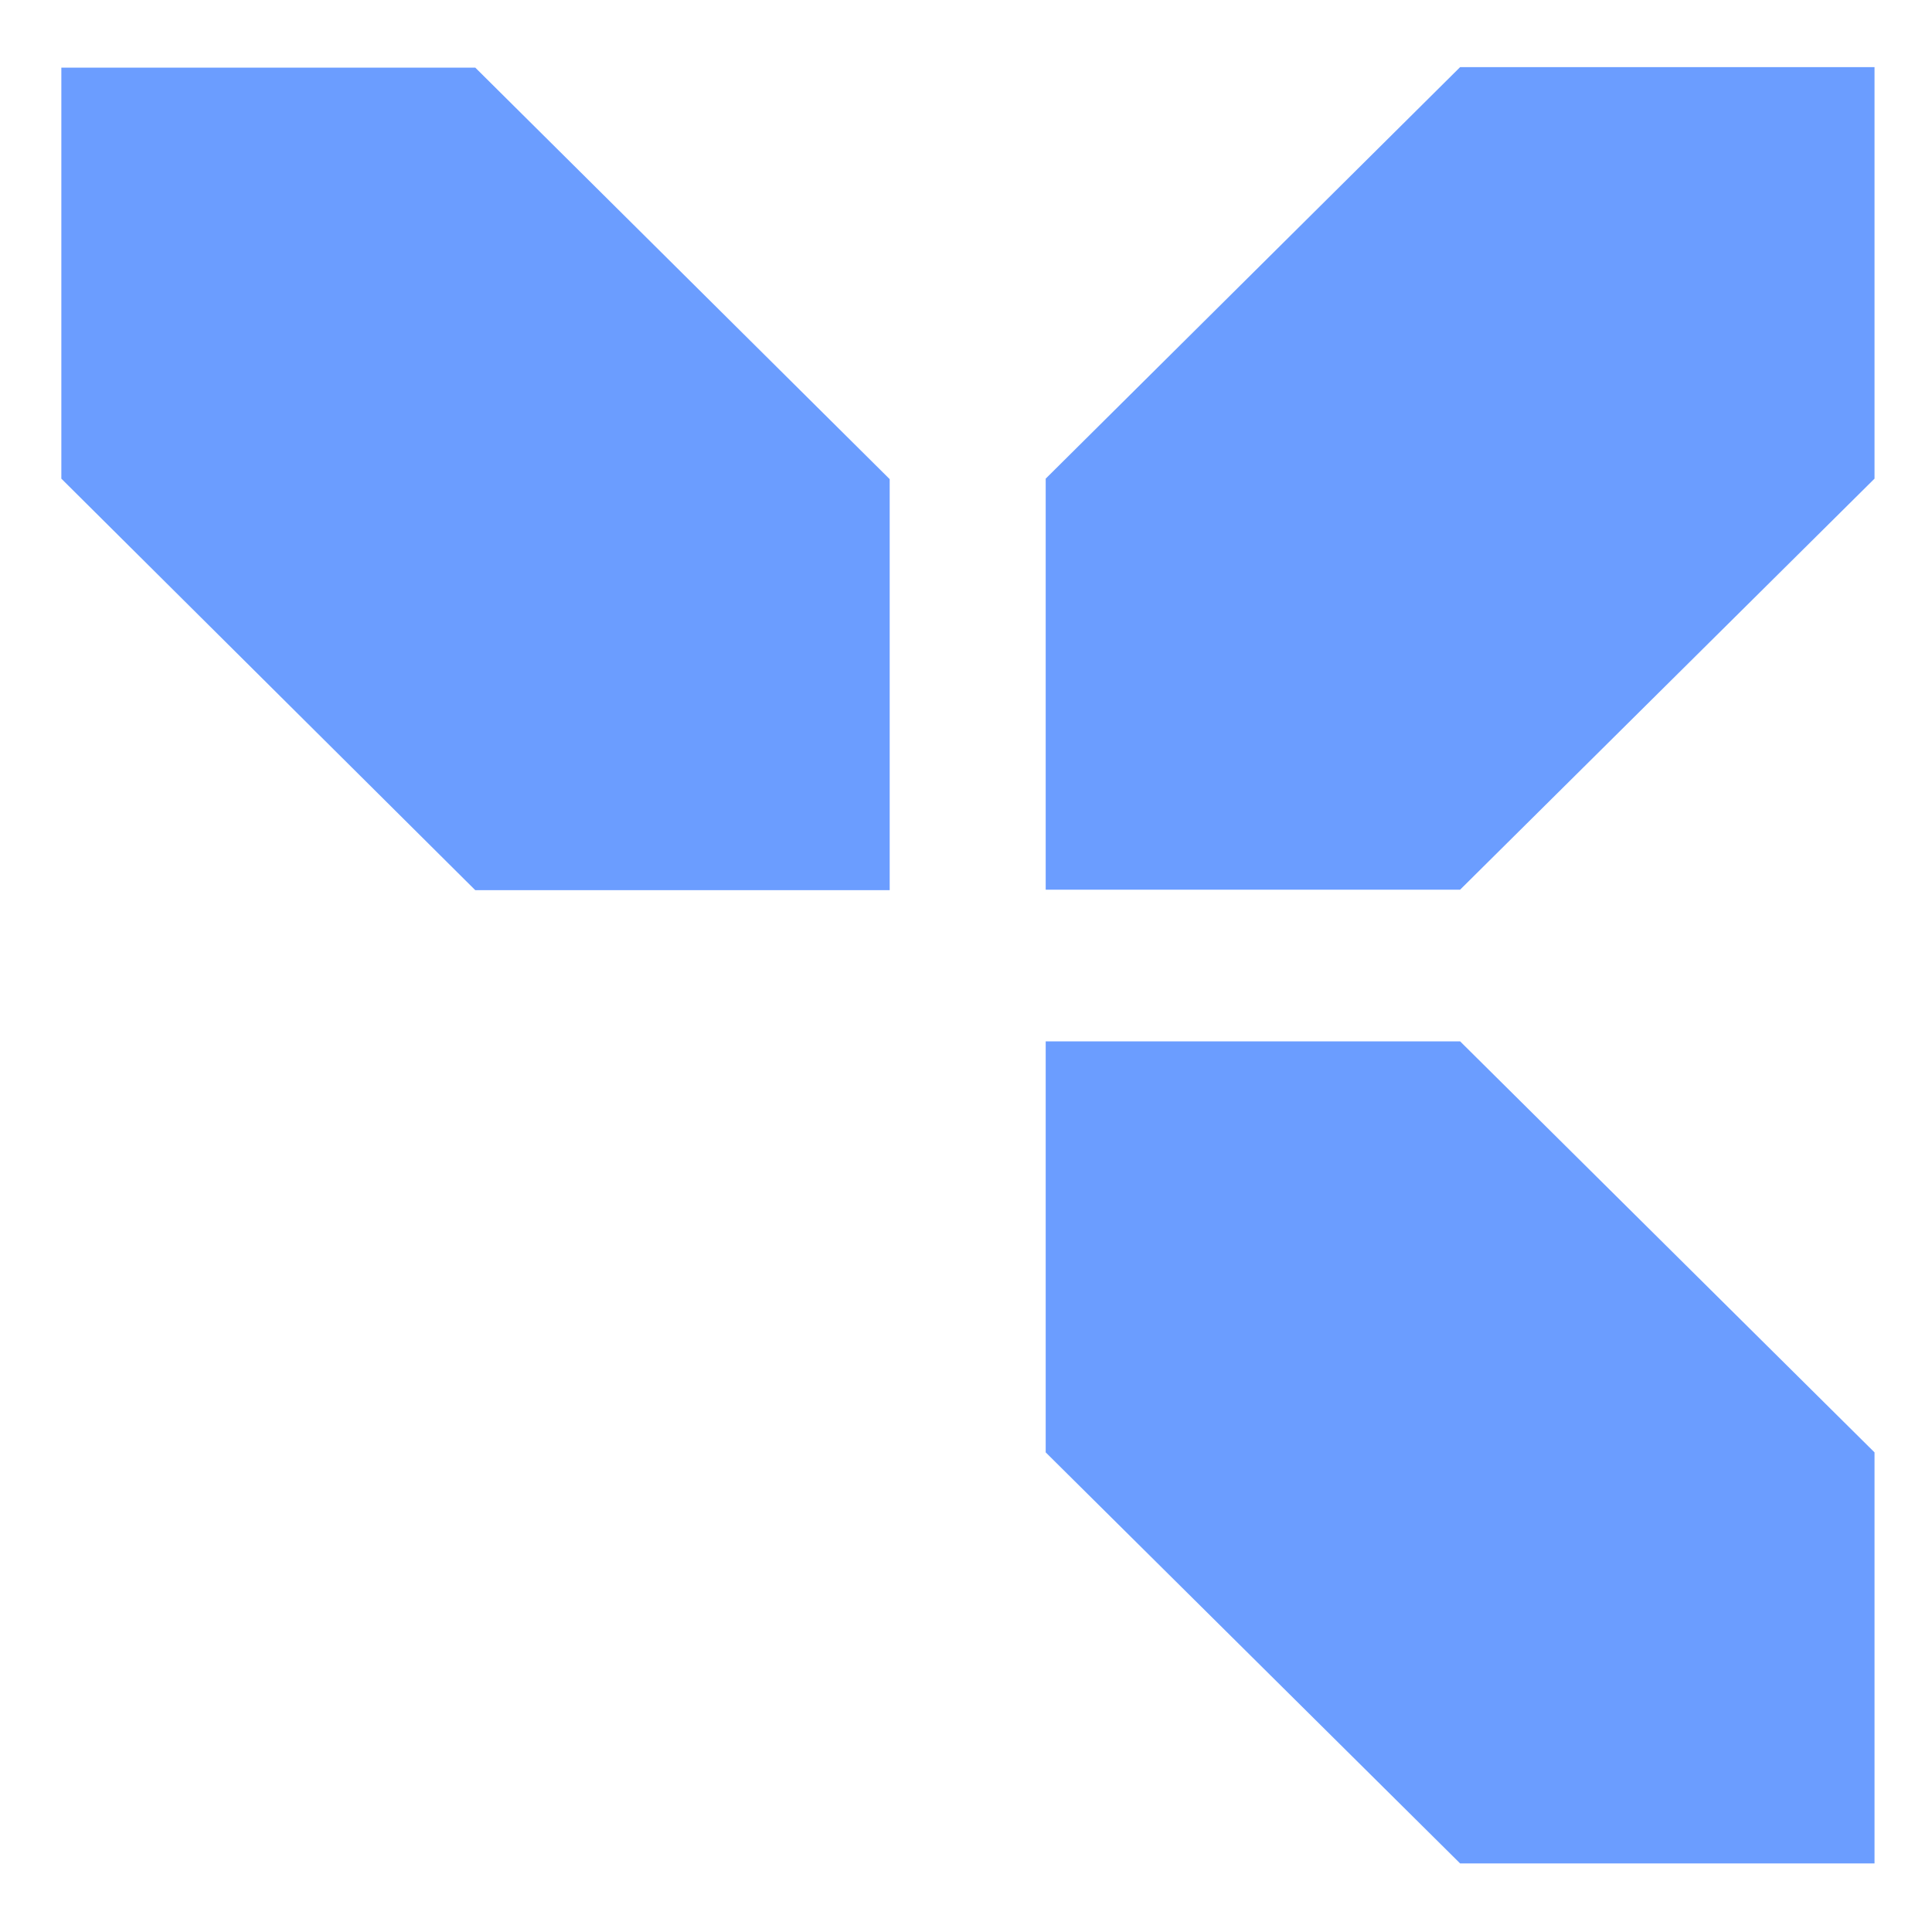
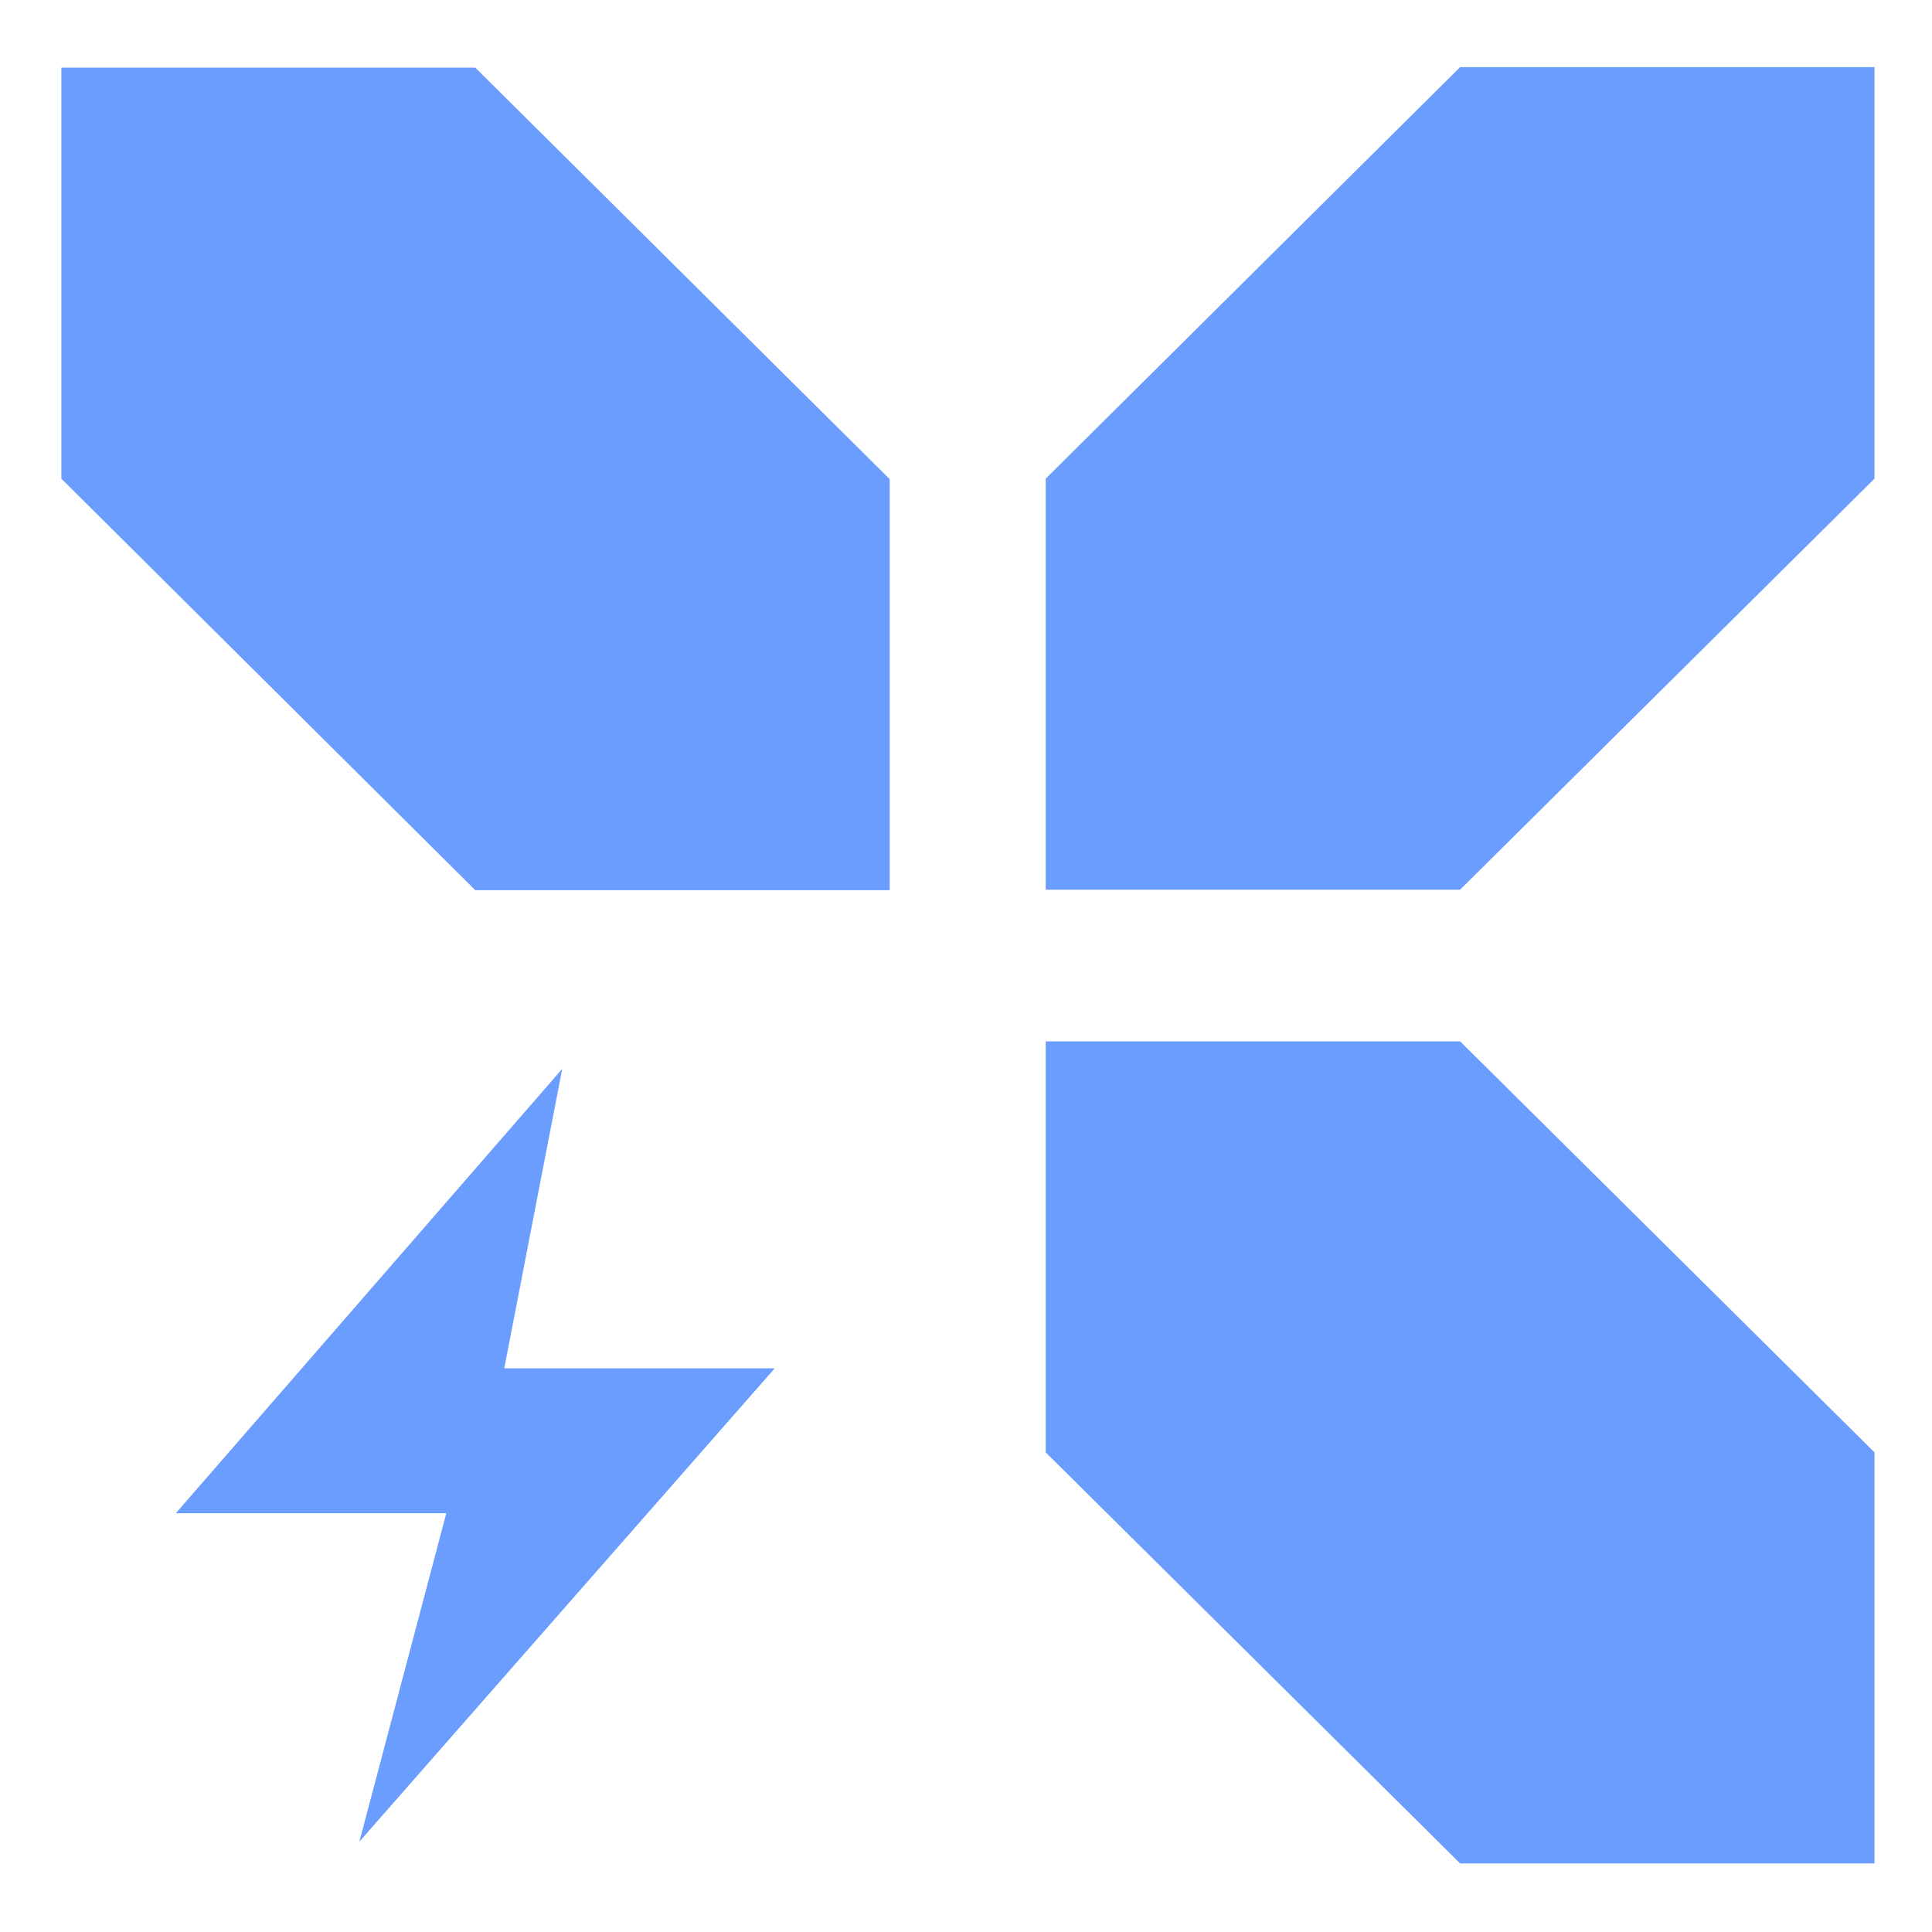
<svg xmlns="http://www.w3.org/2000/svg" viewBox="0 0 400 400" aria-label="ancoreMate">
  <g fill="#6b9dff">
    <polygon points="216.5,99.1 216.5,184.2 302.3,184.2 388.1,99.1 388.1,13.9 302.3,13.9" />
    <polygon points="98.4,184.3 184.2,184.3 184.2,99.2 98.4,14 12.7,14 12.7,99.1" />
    <polygon points="302.3,385.8 388.1,385.8 388.1,300.7 302.3,215.6 216.5,215.6 216.5,300.7" />
+     <polygon transform="translate(18.4,221.3)" points="98,0 18,92 74,92 56,160 142,62 86,62" />
  </g>
</svg>
